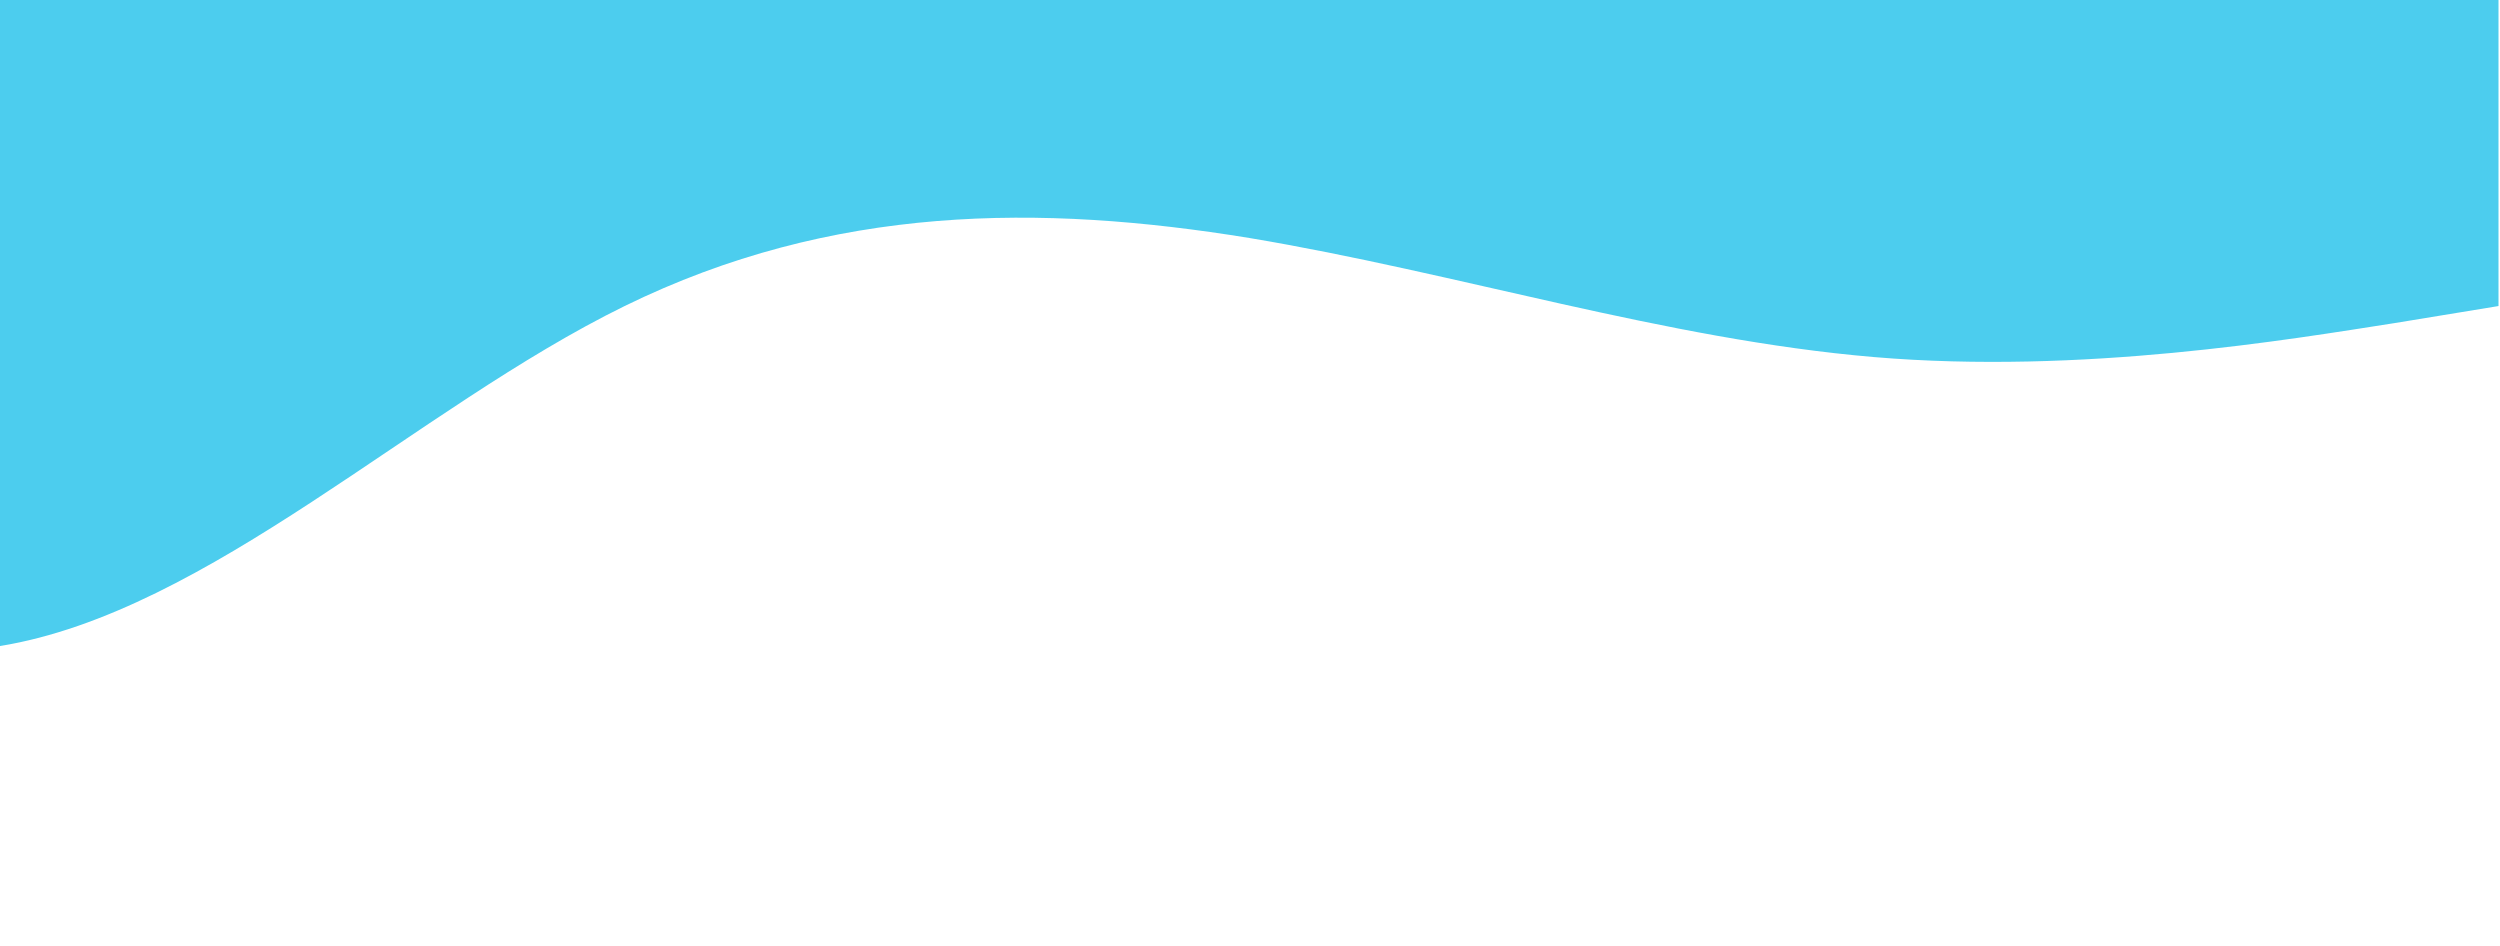
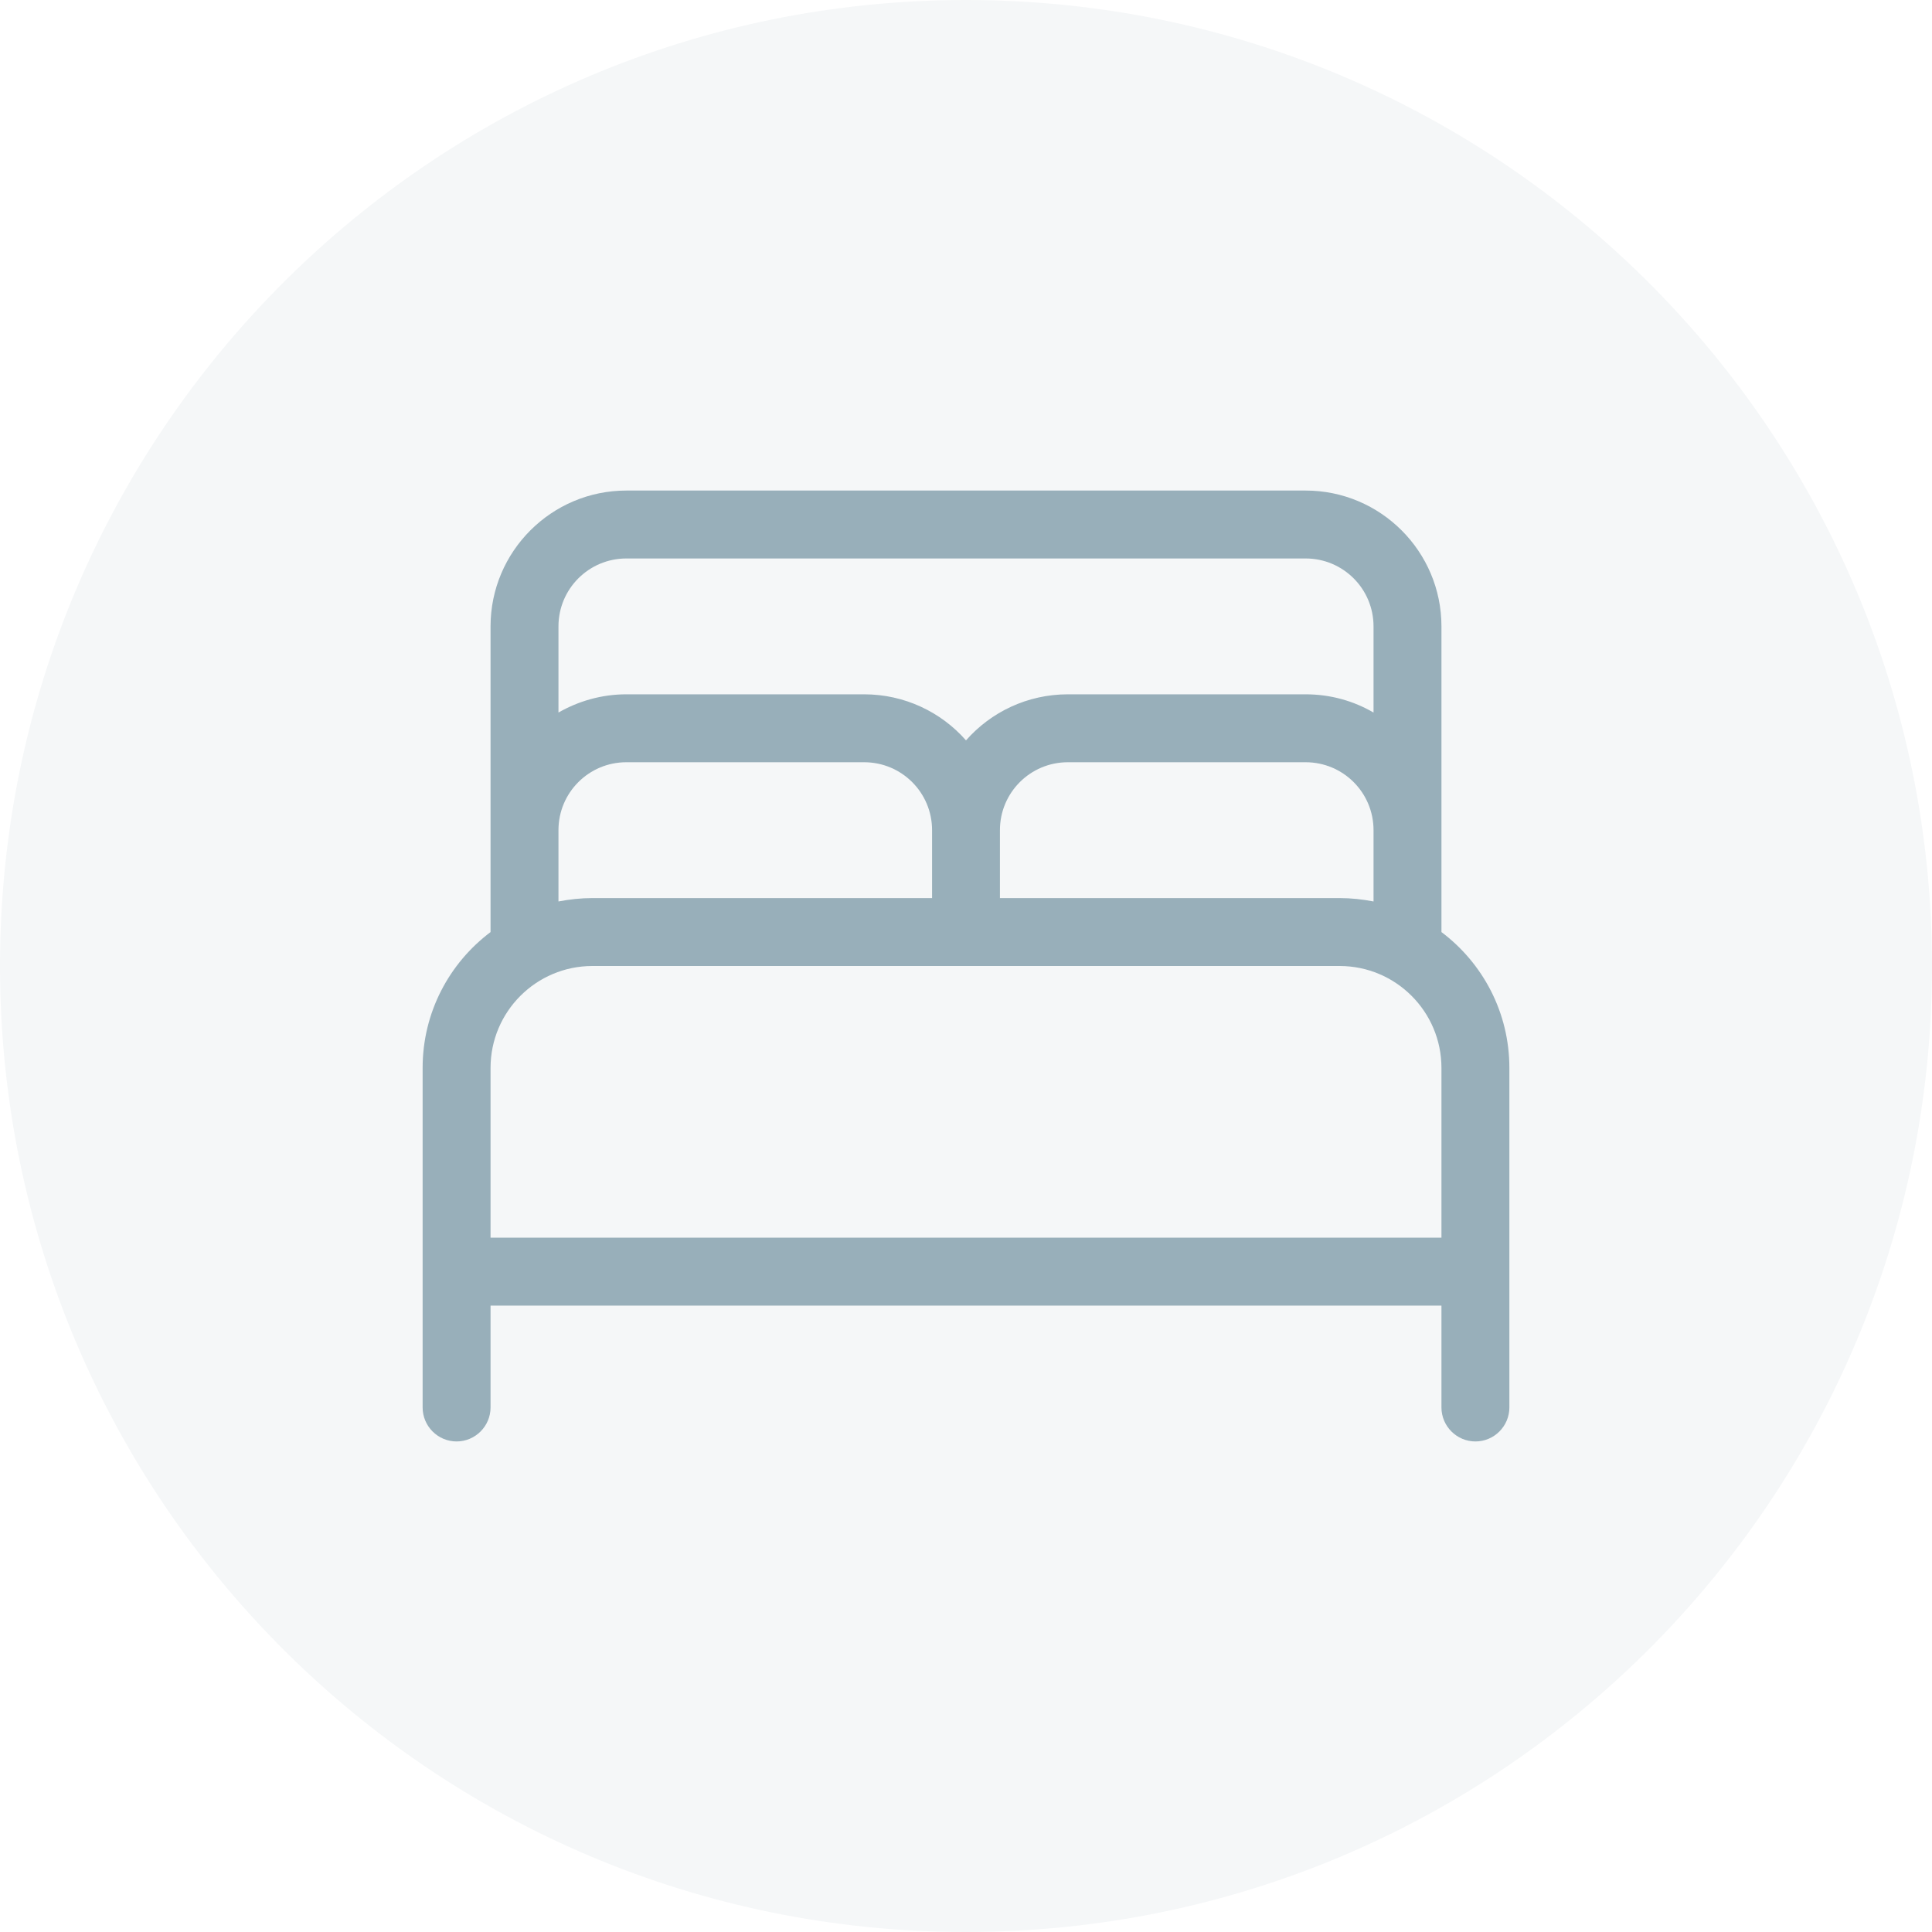
- <svg xmlns="http://www.w3.org/2000/svg" width="222" height="84" viewBox="0 0 222 84" fill="none">
-   <path d="M221.867 27.177L212.623 28.693C203.378 30.135 184.889 33.278 166.4 31.707C147.911 30.135 129.423 24.219 110.934 21.132C92.445 18.118 73.956 18.118 55.467 27.177C36.978 36.236 18.489 54.355 -2.26891e-10 57.368C-18.489 60.456 -36.978 48.254 -55.467 42.282C-73.956 36.236 -92.445 36.236 -110.934 36.236C-129.423 36.236 -147.911 36.236 -166.4 42.282C-184.889 48.254 -203.378 60.456 -221.867 55.871C-240.356 51.397 -258.845 30.135 -277.334 27.177C-295.823 24.219 -314.312 39.195 -332.801 45.296C-351.29 51.397 -369.779 48.254 -388.268 52.839C-406.756 57.313 -425.245 69.515 -443.734 72.473C-462.223 75.431 -480.712 69.515 -499.201 66.428C-517.69 63.414 -536.179 63.414 -554.668 64.93C-573.157 66.372 -591.646 69.515 -610.135 61.898C-628.624 54.355 -647.113 36.236 -665.602 34.721C-684.09 33.278 -702.579 48.254 -721.068 60.401C-739.557 72.473 -758.046 81.532 -776.535 81.532C-795.024 81.532 -813.513 72.473 -832.002 70.957C-850.491 69.515 -868.98 75.431 -887.469 80.016C-905.958 84.49 -924.447 87.633 -942.936 75.487C-961.424 63.414 -979.913 36.236 -998.402 36.236C-1016.89 36.236 -1035.38 63.414 -1053.87 73.989C-1072.36 84.49 -1090.85 78.574 -1100.09 75.487L-1109.34 72.473L-1109.34 -0L-1100.09 -0C-1090.85 -0 -1072.36 -0 -1053.87 -0C-1035.38 -0 -1016.89 -0 -998.402 -0C-979.913 -0 -961.424 -0 -942.936 -0C-924.447 -0 -905.958 -0 -887.469 -0C-868.98 -0 -850.491 -0 -832.002 -0C-813.513 -0 -795.024 -0 -776.535 -0C-758.046 -0 -739.557 -0 -721.068 -0C-702.579 -0 -684.09 -0 -665.602 -0C-647.113 -0 -628.624 -0 -610.135 -0C-591.646 -0 -573.157 -0 -554.668 -0C-536.179 -0 -517.69 -0 -499.201 -0C-480.712 -0 -462.223 -0 -443.734 -0C-425.245 -0 -406.756 -0 -388.268 -0C-369.779 -0 -351.29 -0 -332.801 -0C-314.312 -0 -295.823 -0 -277.334 -0C-258.845 -0 -240.356 -0 -221.867 -0C-203.378 -0 -184.889 -0 -166.4 -0C-147.911 -0 -129.423 -0 -110.934 -0C-92.445 -0 -73.956 -0 -55.467 -0C-36.978 -0 -18.489 -0 -7.15715e-10 -0C18.489 -0 36.978 -0 55.467 -0C73.956 -0 92.445 -0 110.934 -0C129.423 -0 147.911 -0 166.4 -0C184.889 -0 203.378 -0 212.623 -0L221.867 -0L221.867 27.177Z" fill="url(#paint0_linear_1693_32706)" />
-   <defs>
-     <linearGradient id="paint0_linear_1693_32706" x1="221.867" y1="-0" x2="221.867" y2="83.995" gradientUnits="userSpaceOnUse">
-       <stop stop-color="#00B8E7" stop-opacity="0.702" />
-       <stop offset="1" stop-color="#00B8E7" stop-opacity="0.702" />
-     </linearGradient>
-   </defs>
+ <svg xmlns="http://www.w3.org/2000/svg" width="32" height="32" viewBox="0 0 32 32" fill="none">
+   <rect width="32" height="32" rx="16" fill="#F5F7F8" />
+   <path d="M9.25 10.375V11.802C9.58 11.613 9.964 11.5 10.375 11.5H14.312C14.984 11.5 15.589 11.795 16 12.263C16.411 11.795 17.016 11.5 17.688 11.5H21.625C22.036 11.5 22.419 11.609 22.75 11.802V10.375C22.75 9.753 22.247 9.25 21.625 9.25H10.375C9.753 9.25 9.25 9.753 9.25 10.375ZM23.875 13.75V15.438C24.557 15.951 25 16.766 25 17.688V21.062V23.312C25 23.622 24.747 23.875 24.438 23.875C24.128 23.875 23.875 23.622 23.875 23.312V21.625H8.125V23.312C8.125 23.622 7.872 23.875 7.562 23.875C7.253 23.875 7 23.622 7 23.312V21.062V17.688C7 16.766 7.443 15.951 8.125 15.438V13.75V10.375C8.125 9.134 9.134 8.125 10.375 8.125H21.625C22.866 8.125 23.875 9.134 23.875 10.375V13.75ZM22.75 14.931V13.75C22.75 13.128 22.247 12.625 21.625 12.625H17.688C17.065 12.625 16.562 13.128 16.562 13.75V14.875H22.188C22.381 14.875 22.567 14.896 22.75 14.931ZM15.438 14.875V13.75C15.438 13.128 14.935 12.625 14.312 12.625H10.375C9.753 12.625 9.25 13.128 9.25 13.75V14.931C9.433 14.896 9.619 14.875 9.812 14.875H15.438ZM23.875 17.688C23.875 16.756 23.119 16 22.188 16H9.812C8.881 16 8.125 16.756 8.125 17.688V20.5H23.875V17.688Z" fill="#98AFBA" />
</svg>
